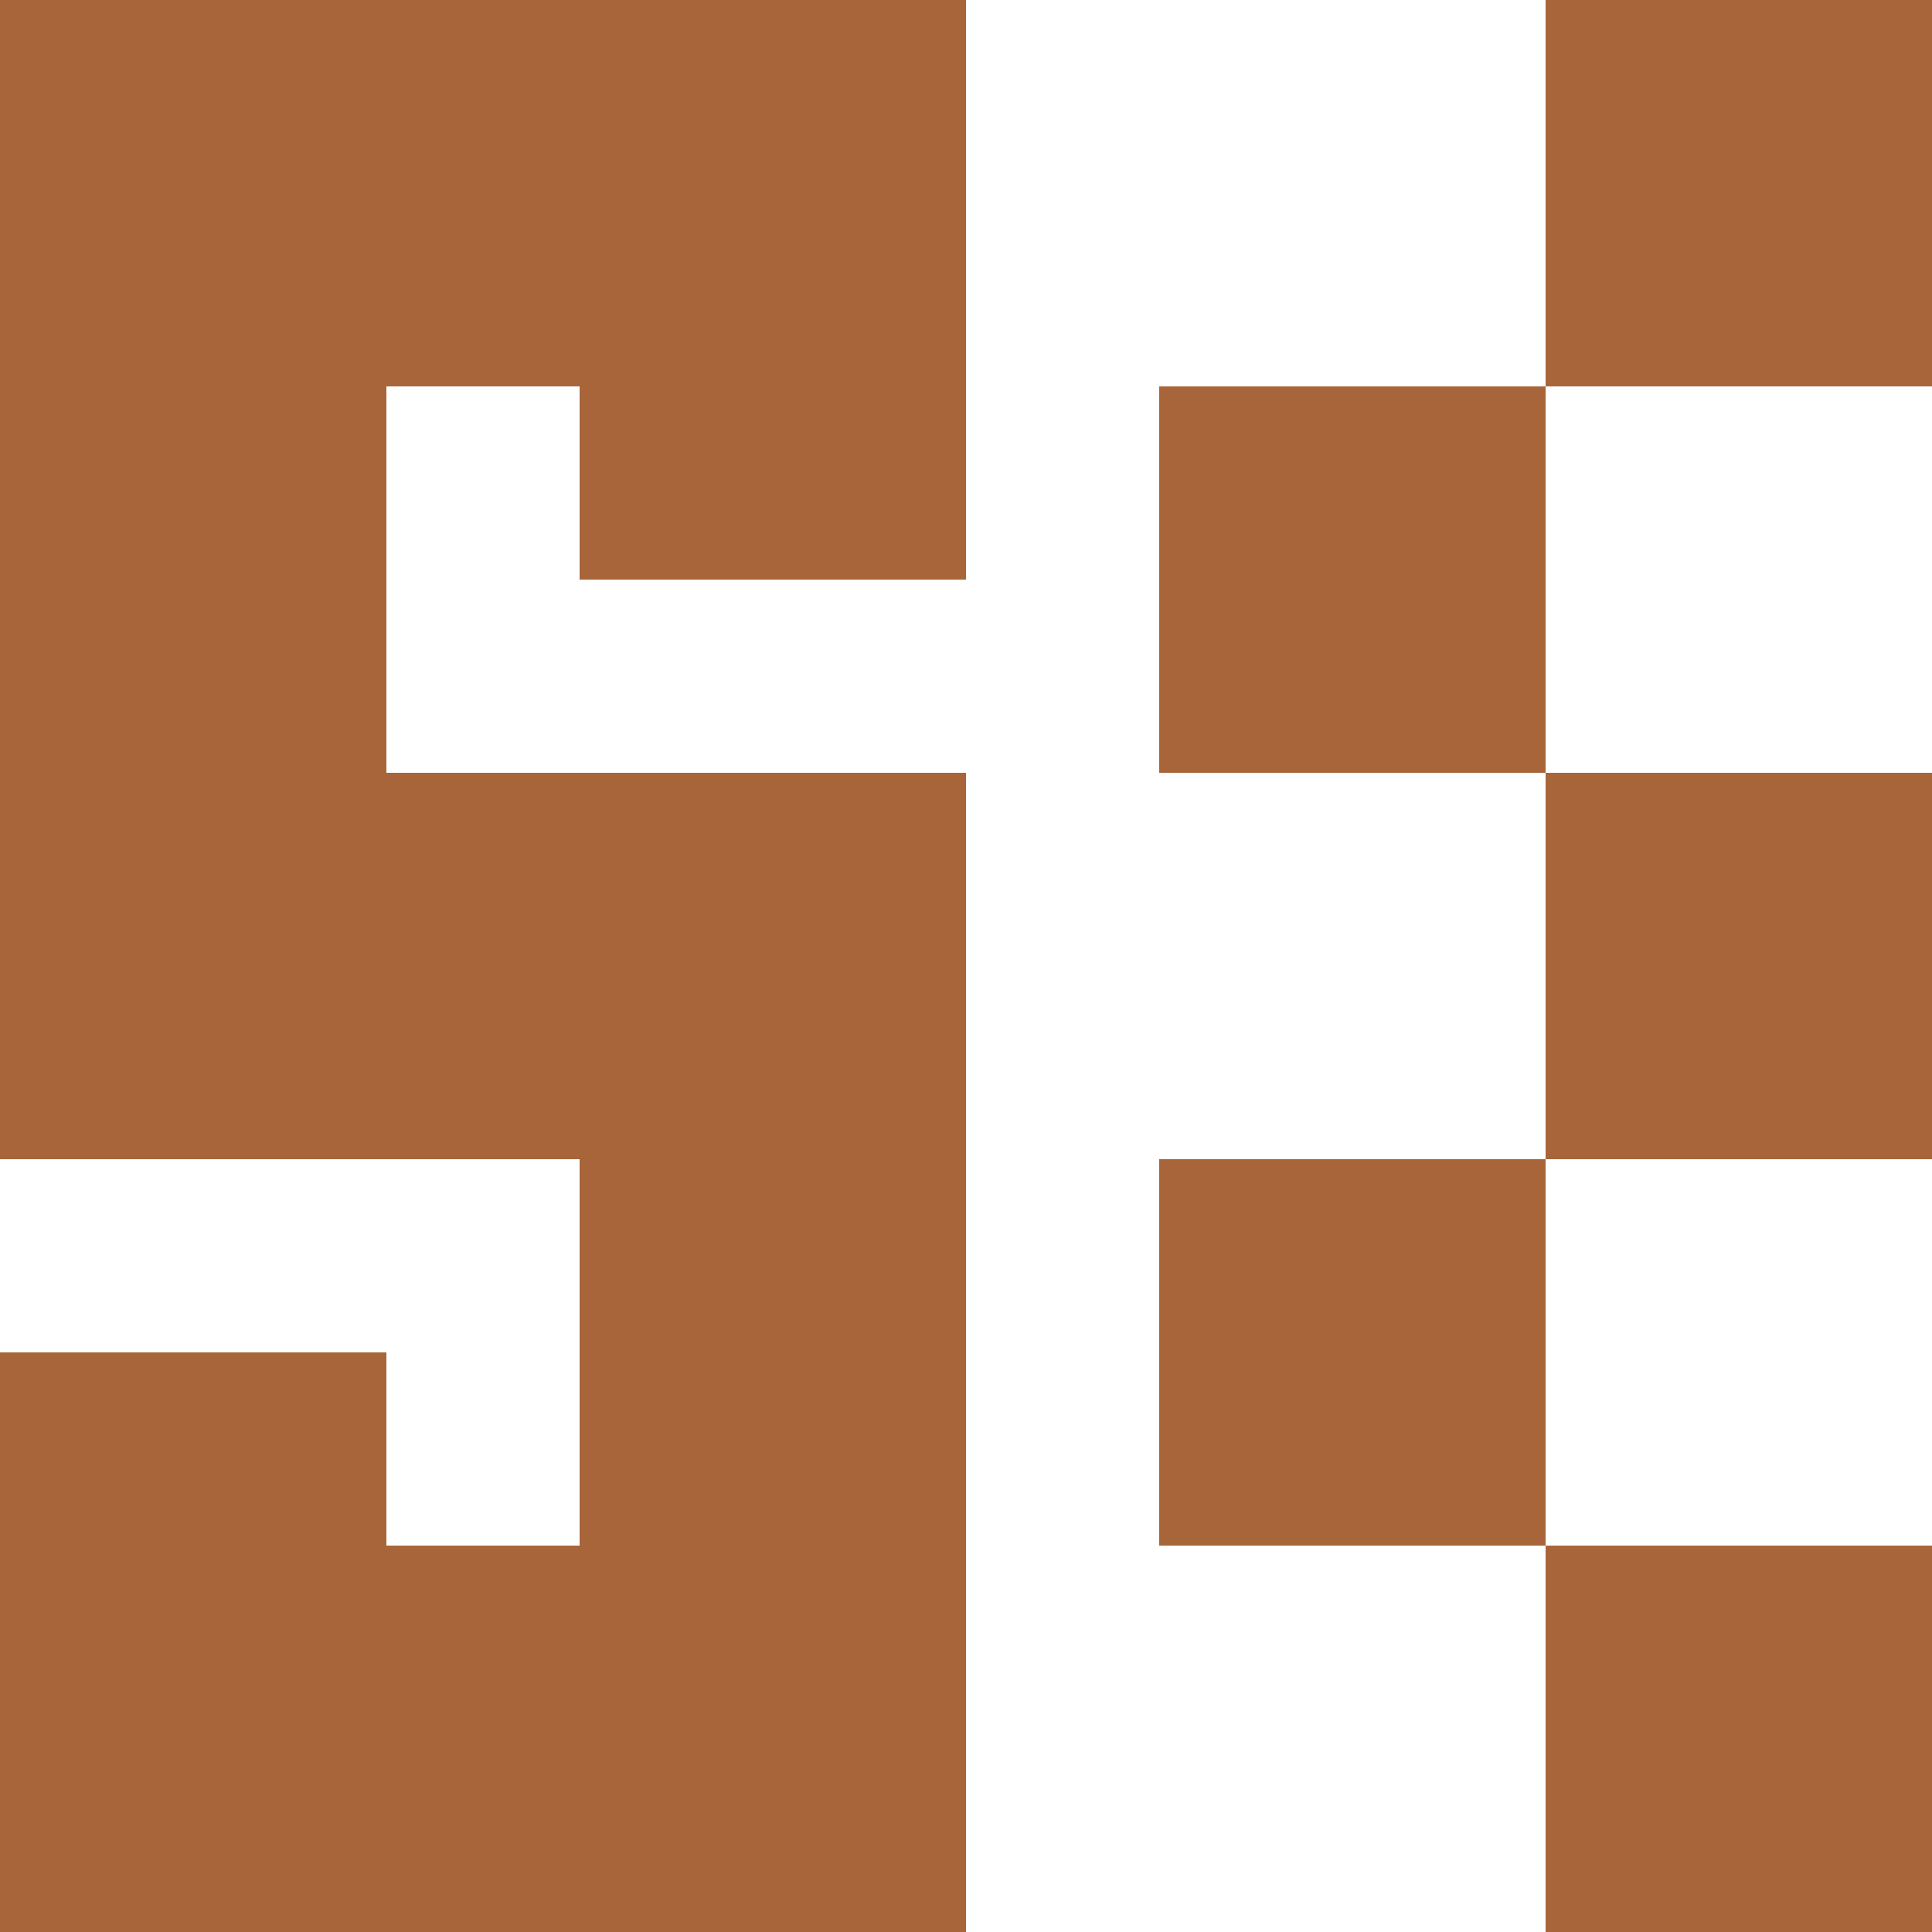
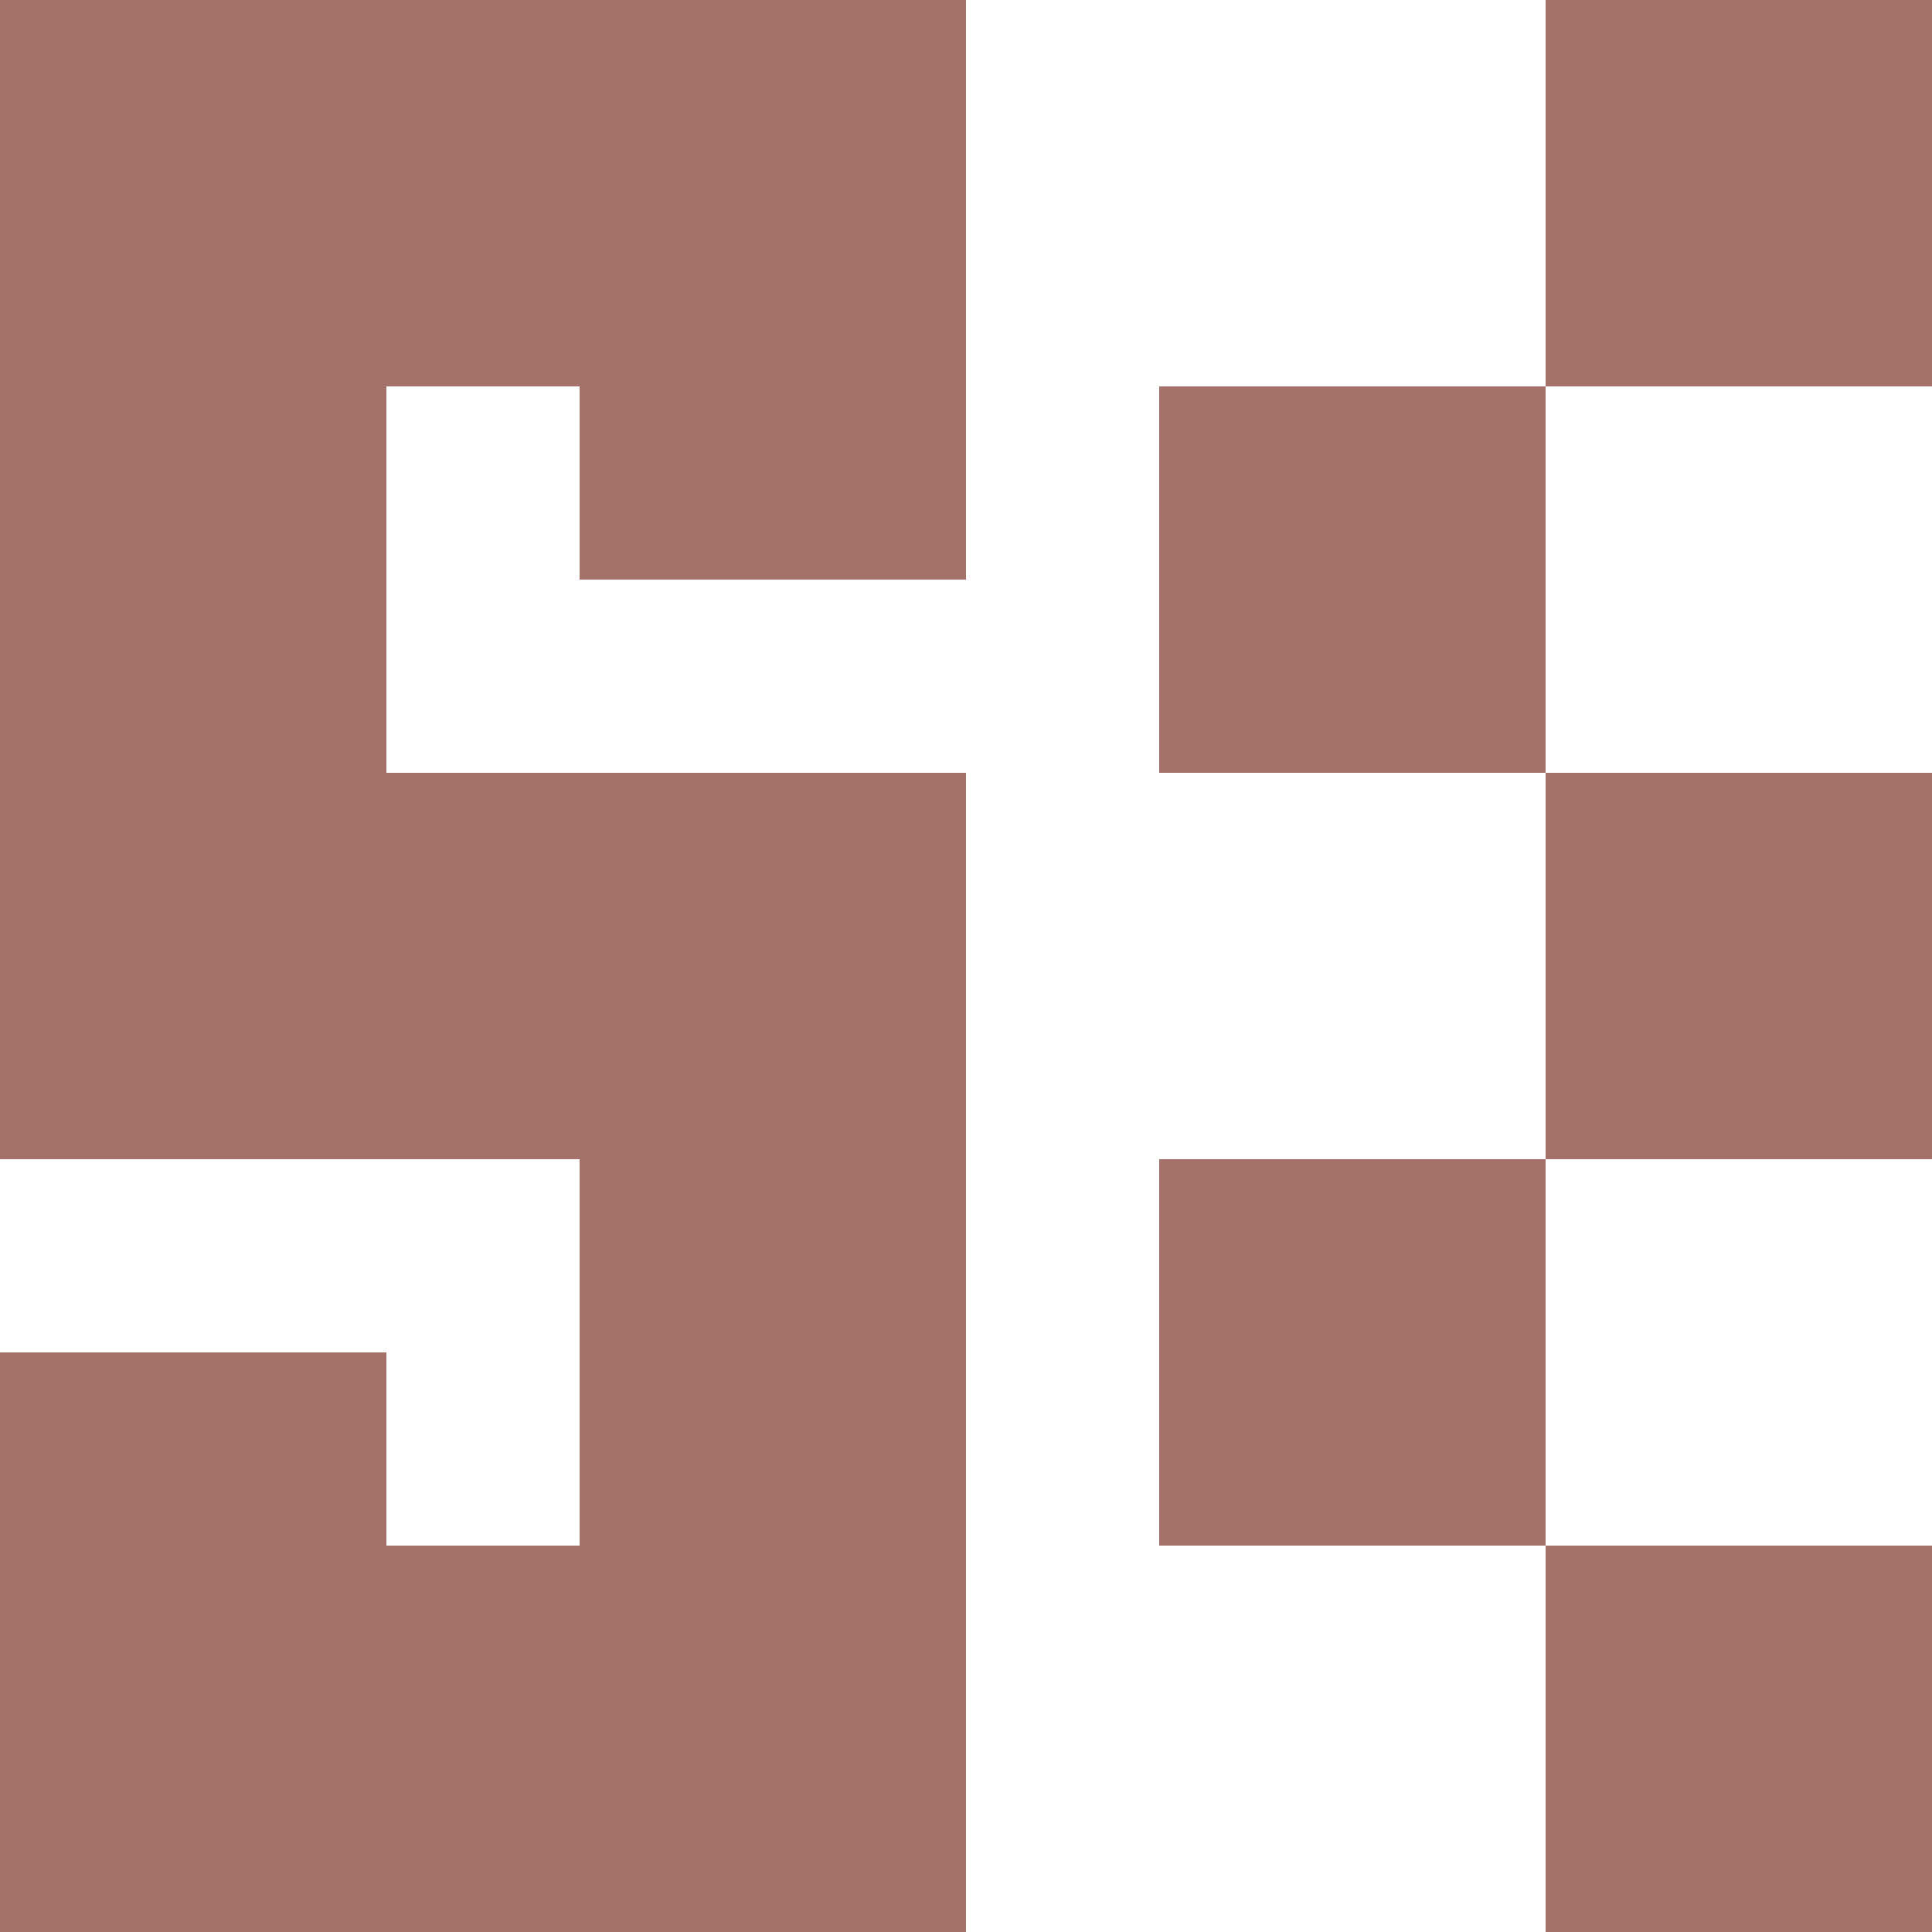
<svg xmlns="http://www.w3.org/2000/svg" viewBox="0 0 10 10">
-   <path fill="#A76539" d="M0 0v2h5V0zm8 0v2h2V0zM0 2v2h2V2zm3 0v1h2V2zm3 0v2h2V2zM0 4v2h5V4zm8 0v2h2V4zM3 6v2h2V6zm3 0v2h2V6zM0 7v1h2V7zm0 1v2h5V8zm8 0v2h2V8z" />
+   <path fill="#A57269" d="M0 0v2h5V0zm8 0v2h2V0zM0 2v2h2V2zm3 0v1h2V2zm3 0v2h2V2zM0 4v2h5V4zm8 0v2h2V4zM3 6v2h2V6zm3 0v2h2V6zM0 7v1h2V7zm0 1v2h5V8zm8 0v2h2V8z" />
</svg>
